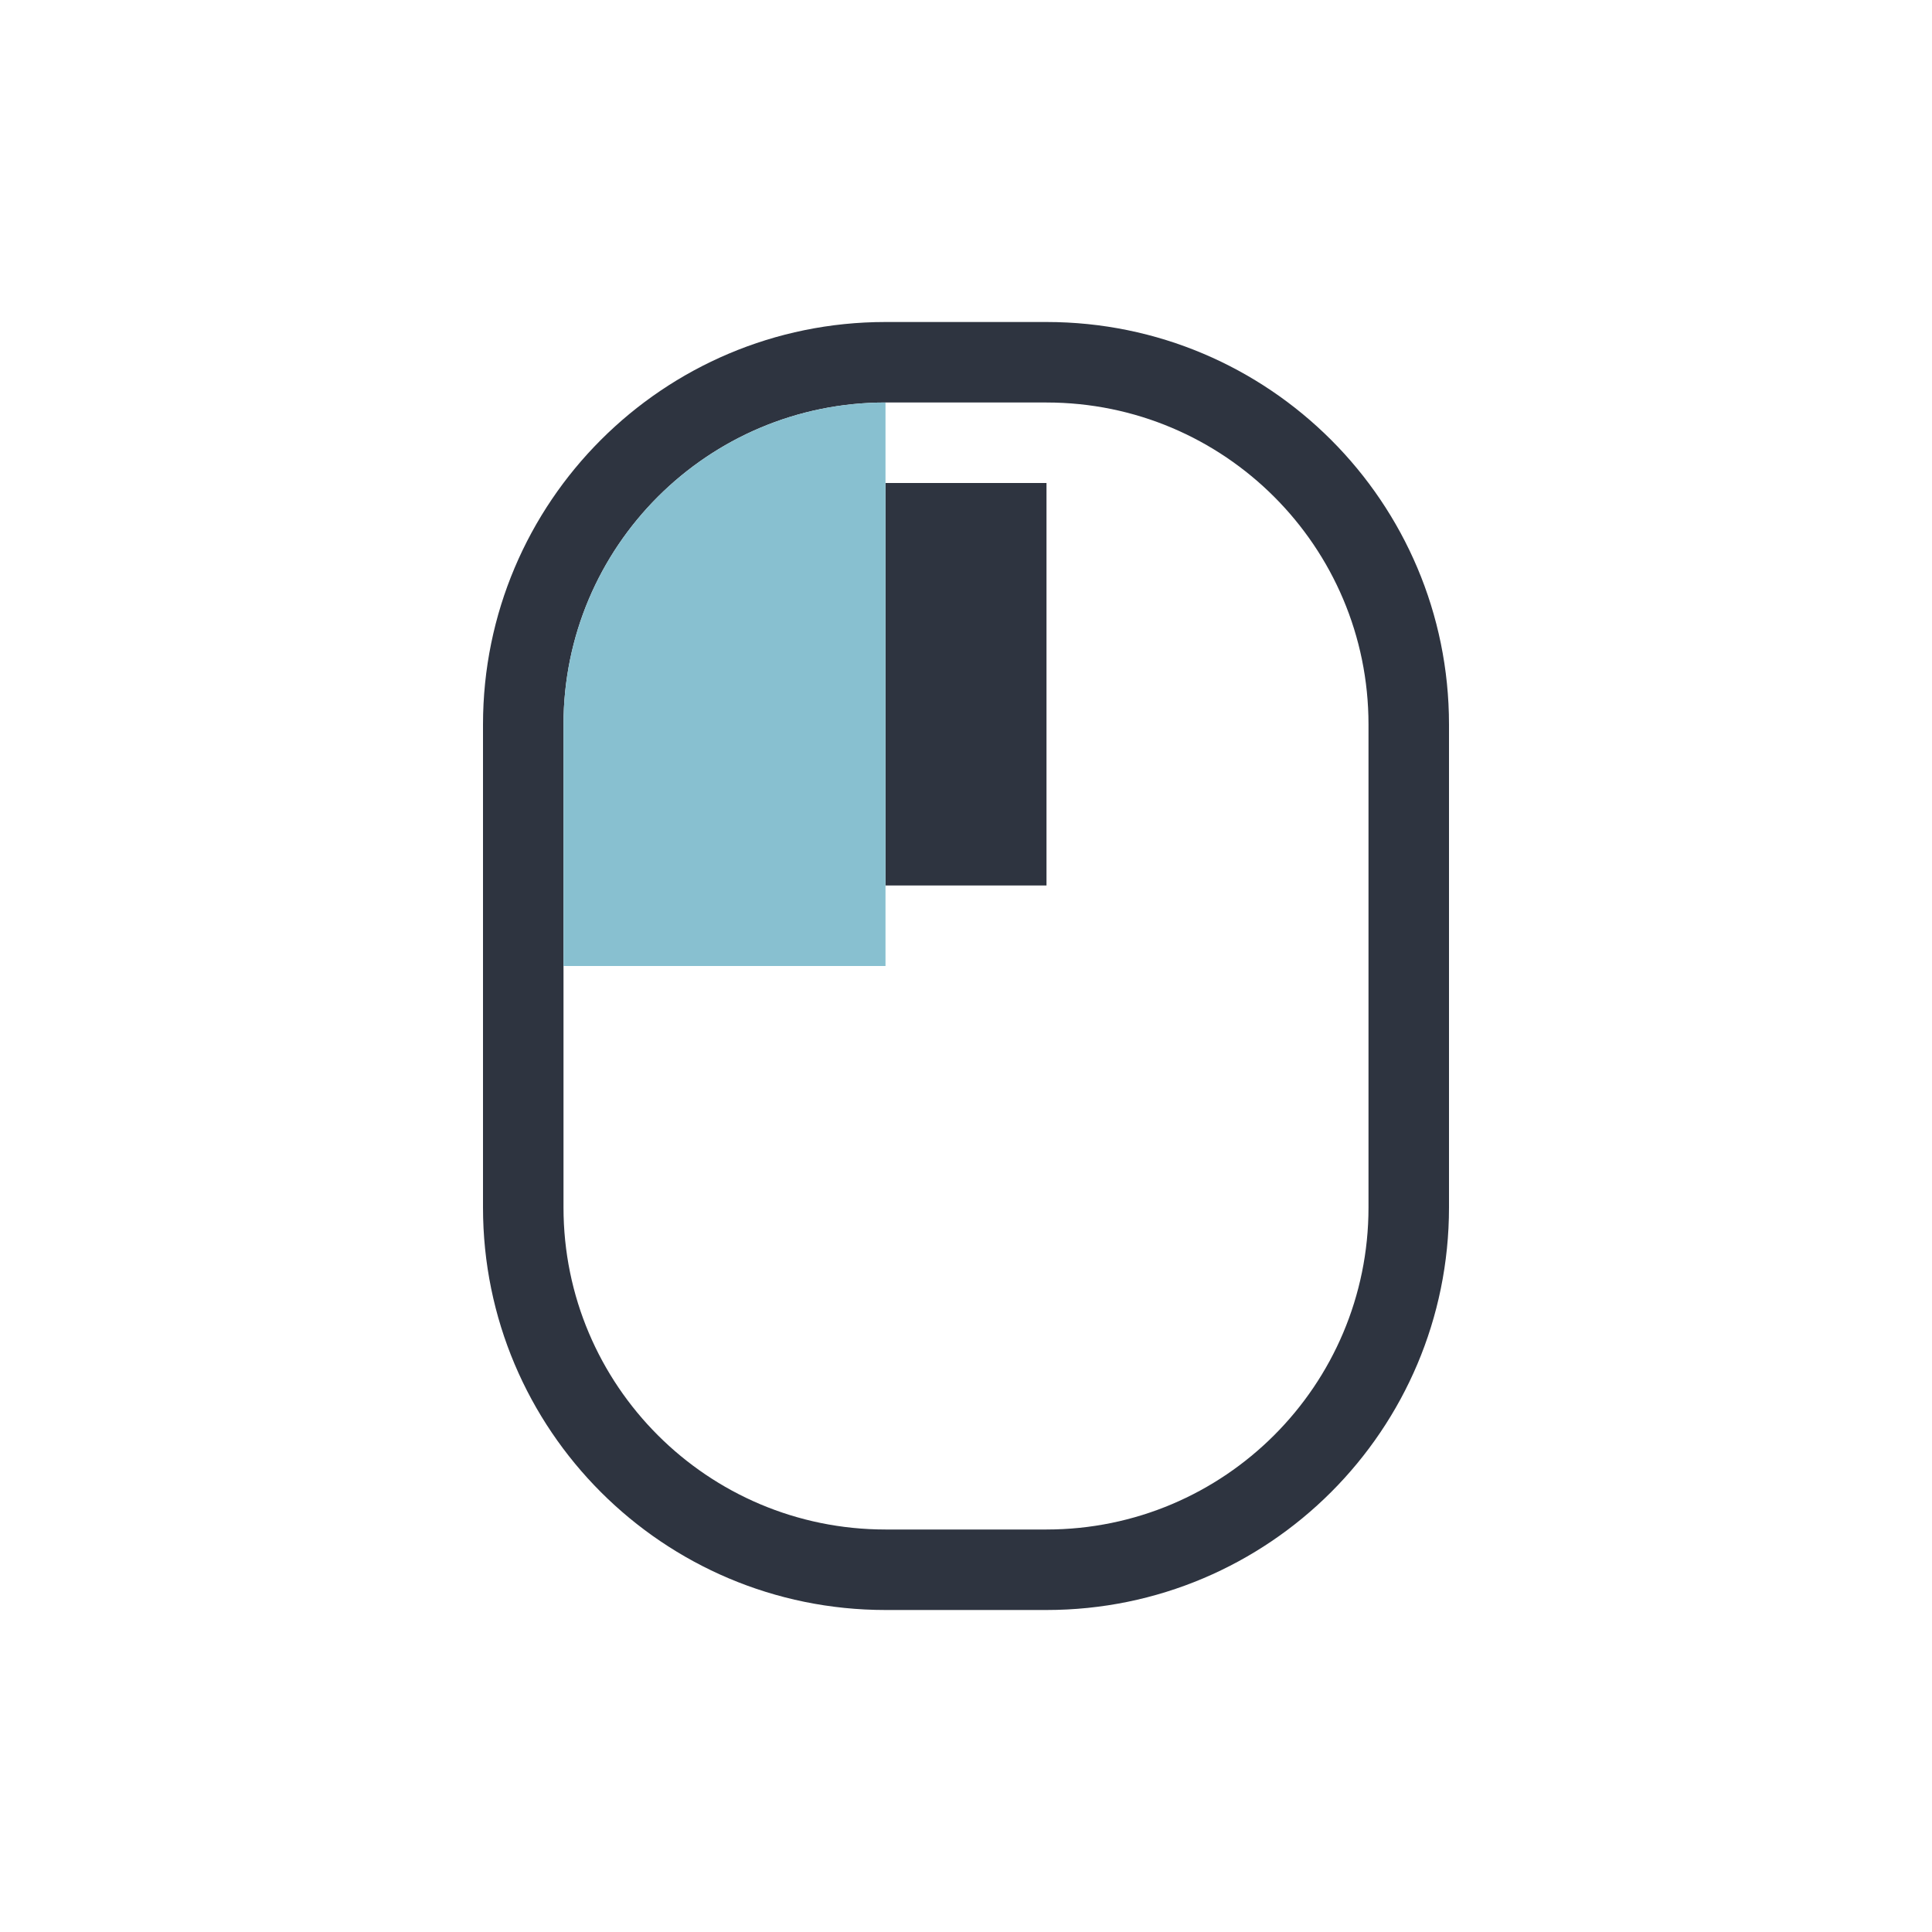
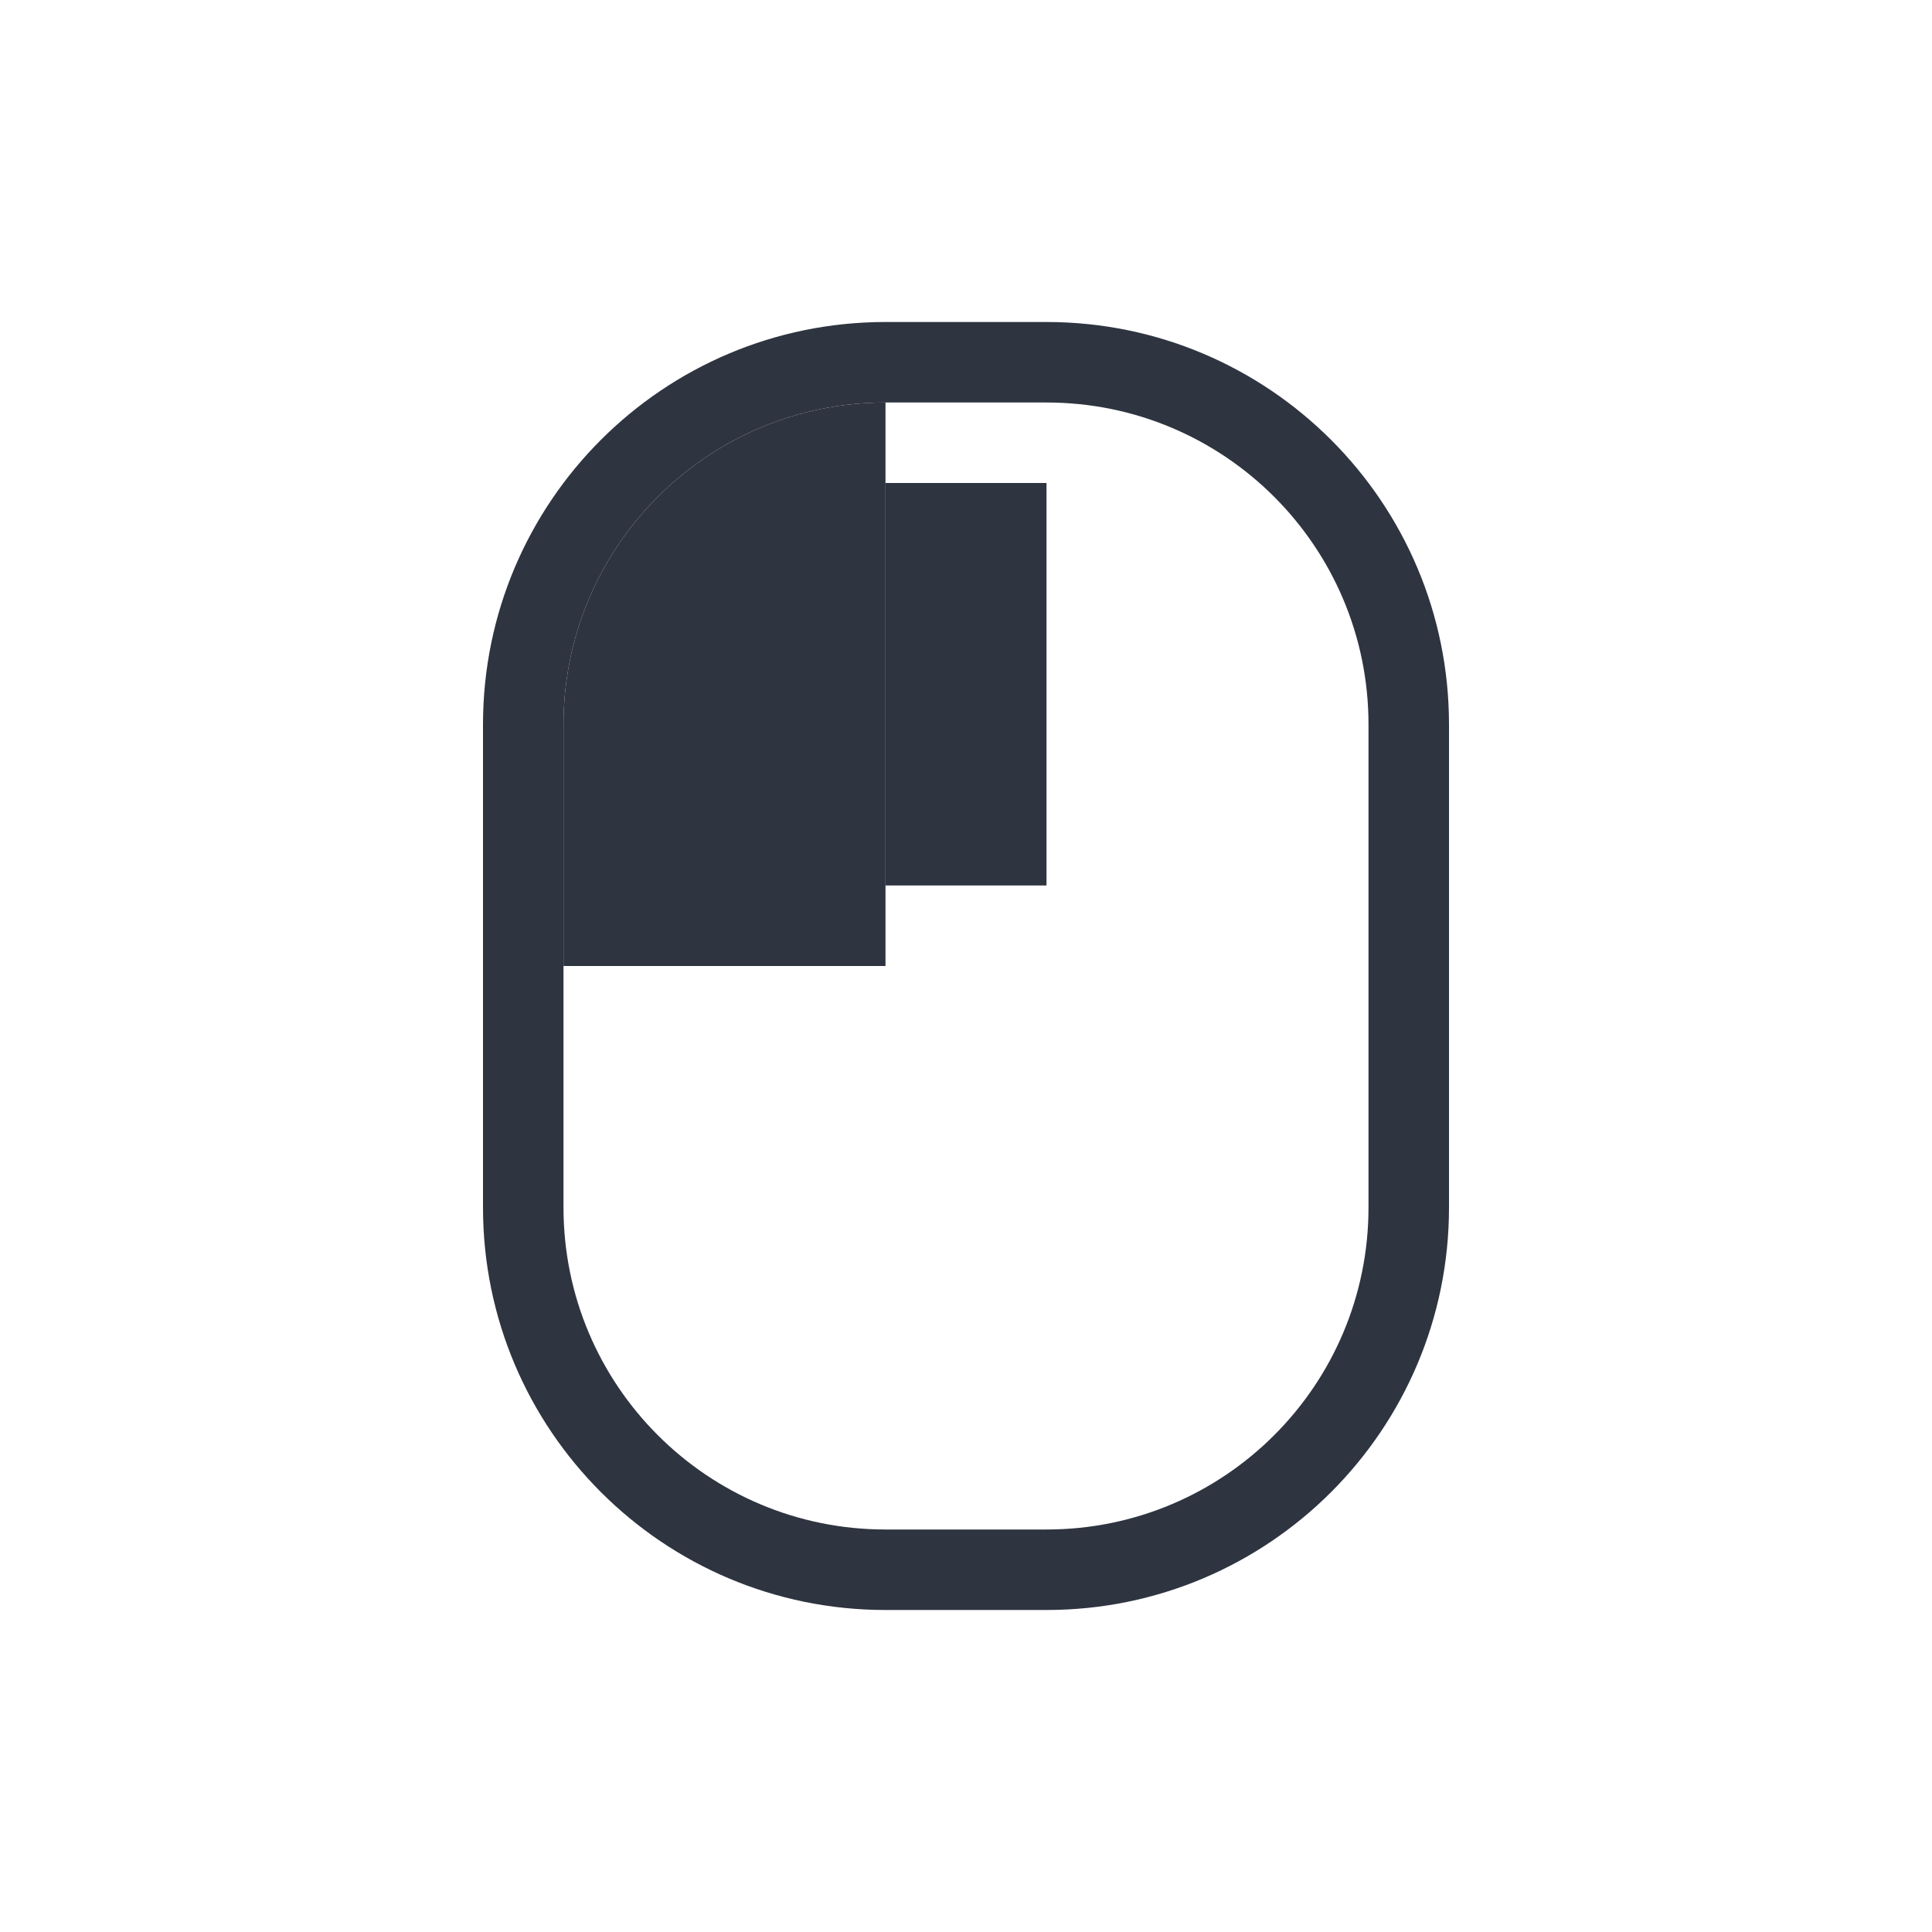
- <svg xmlns="http://www.w3.org/2000/svg" width="24" height="24">
+ <svg xmlns="http://www.w3.org/2000/svg" width="24" height="24" version="1.1">
  <style type="text/css">.ColorScheme-Text {
            color:#2e3440;
        }
        .ColorScheme-Highlight {
            color:#88c0d0;
        }</style>
-   <g transform="translate(1,1)" fill="currentColor">
+   <g transform="translate(1,1)" fill="#2e3440">
    <path class="ColorScheme-Text" d="M10 3a5 5 0 0 0-5 5v6a5 5 0 0 0 5 5h2a5 5 0 0 0 5-5V8a5 5 0 0 0-5-5zm0 1h2a4 4 0 0 1 4 4v6a4 4 0 0 1-4 4h-2a4 4 0 0 1-4-4V8a4 4 0 0 1 4-4zm0 1v5h2V5z" />
    <path class="ColorScheme-Highlight" d="m10 4a4 4 0 0 0-4 4v3h4z" />
  </g>
</svg>
